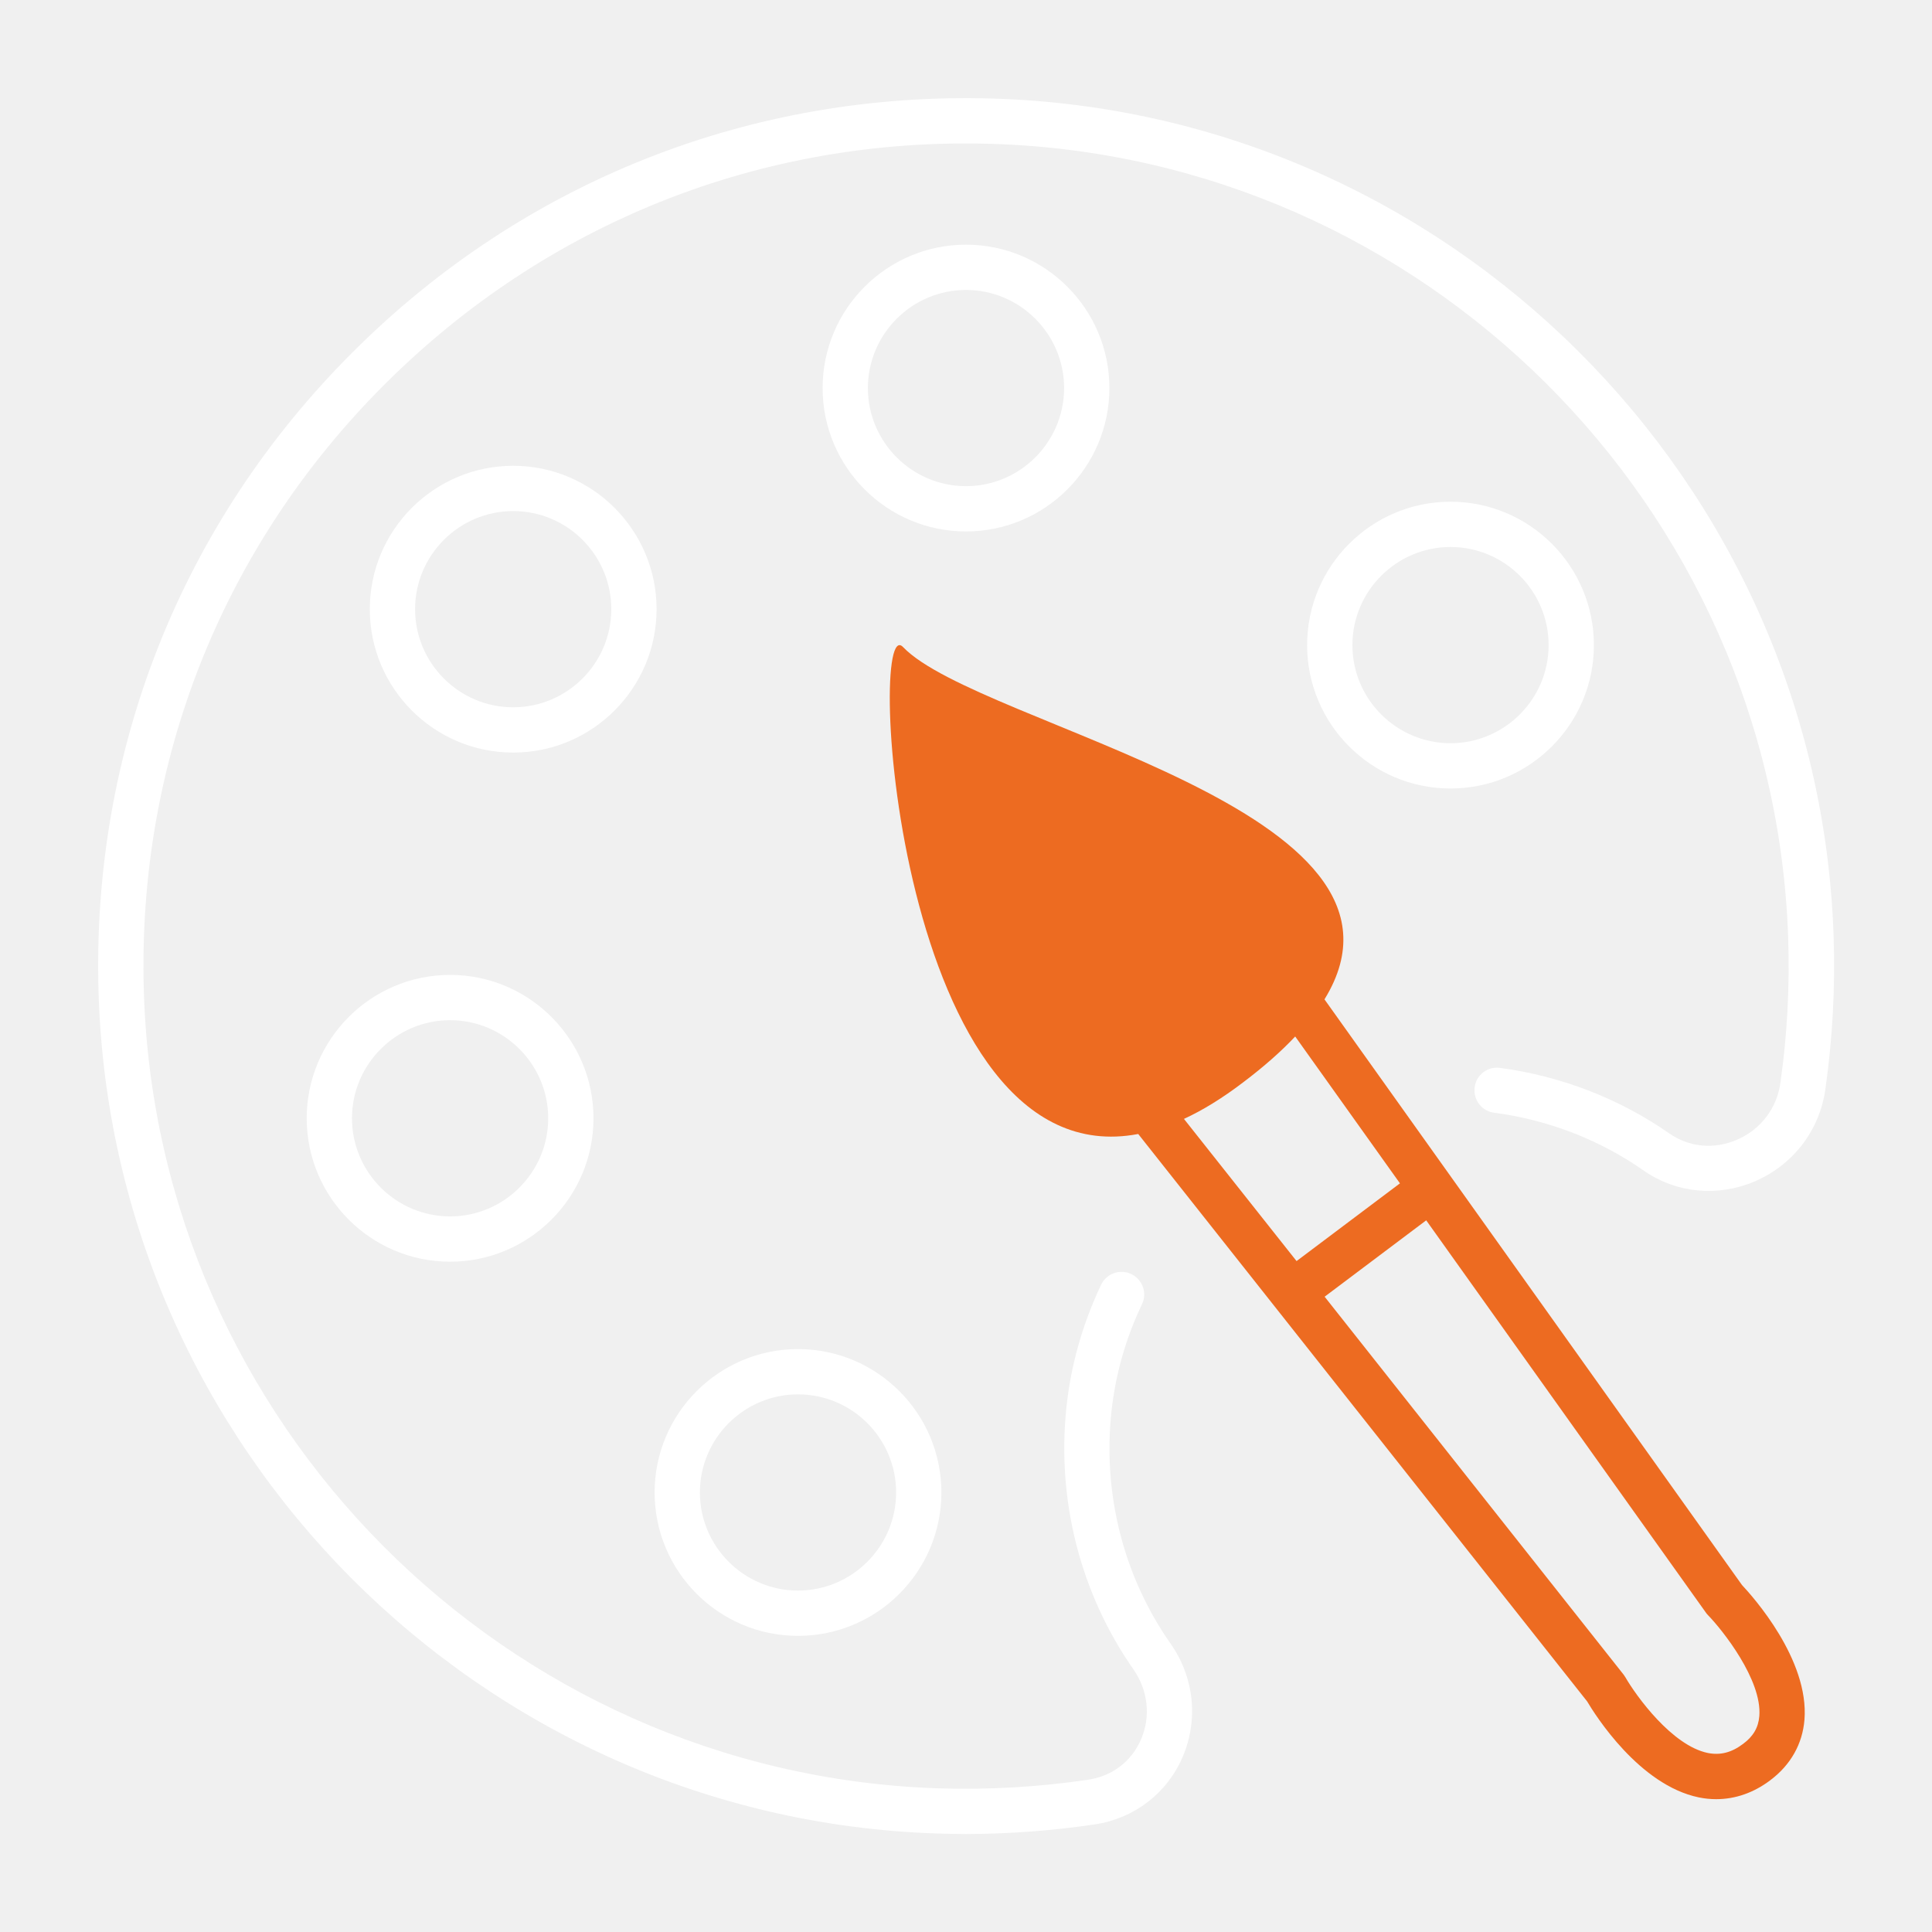
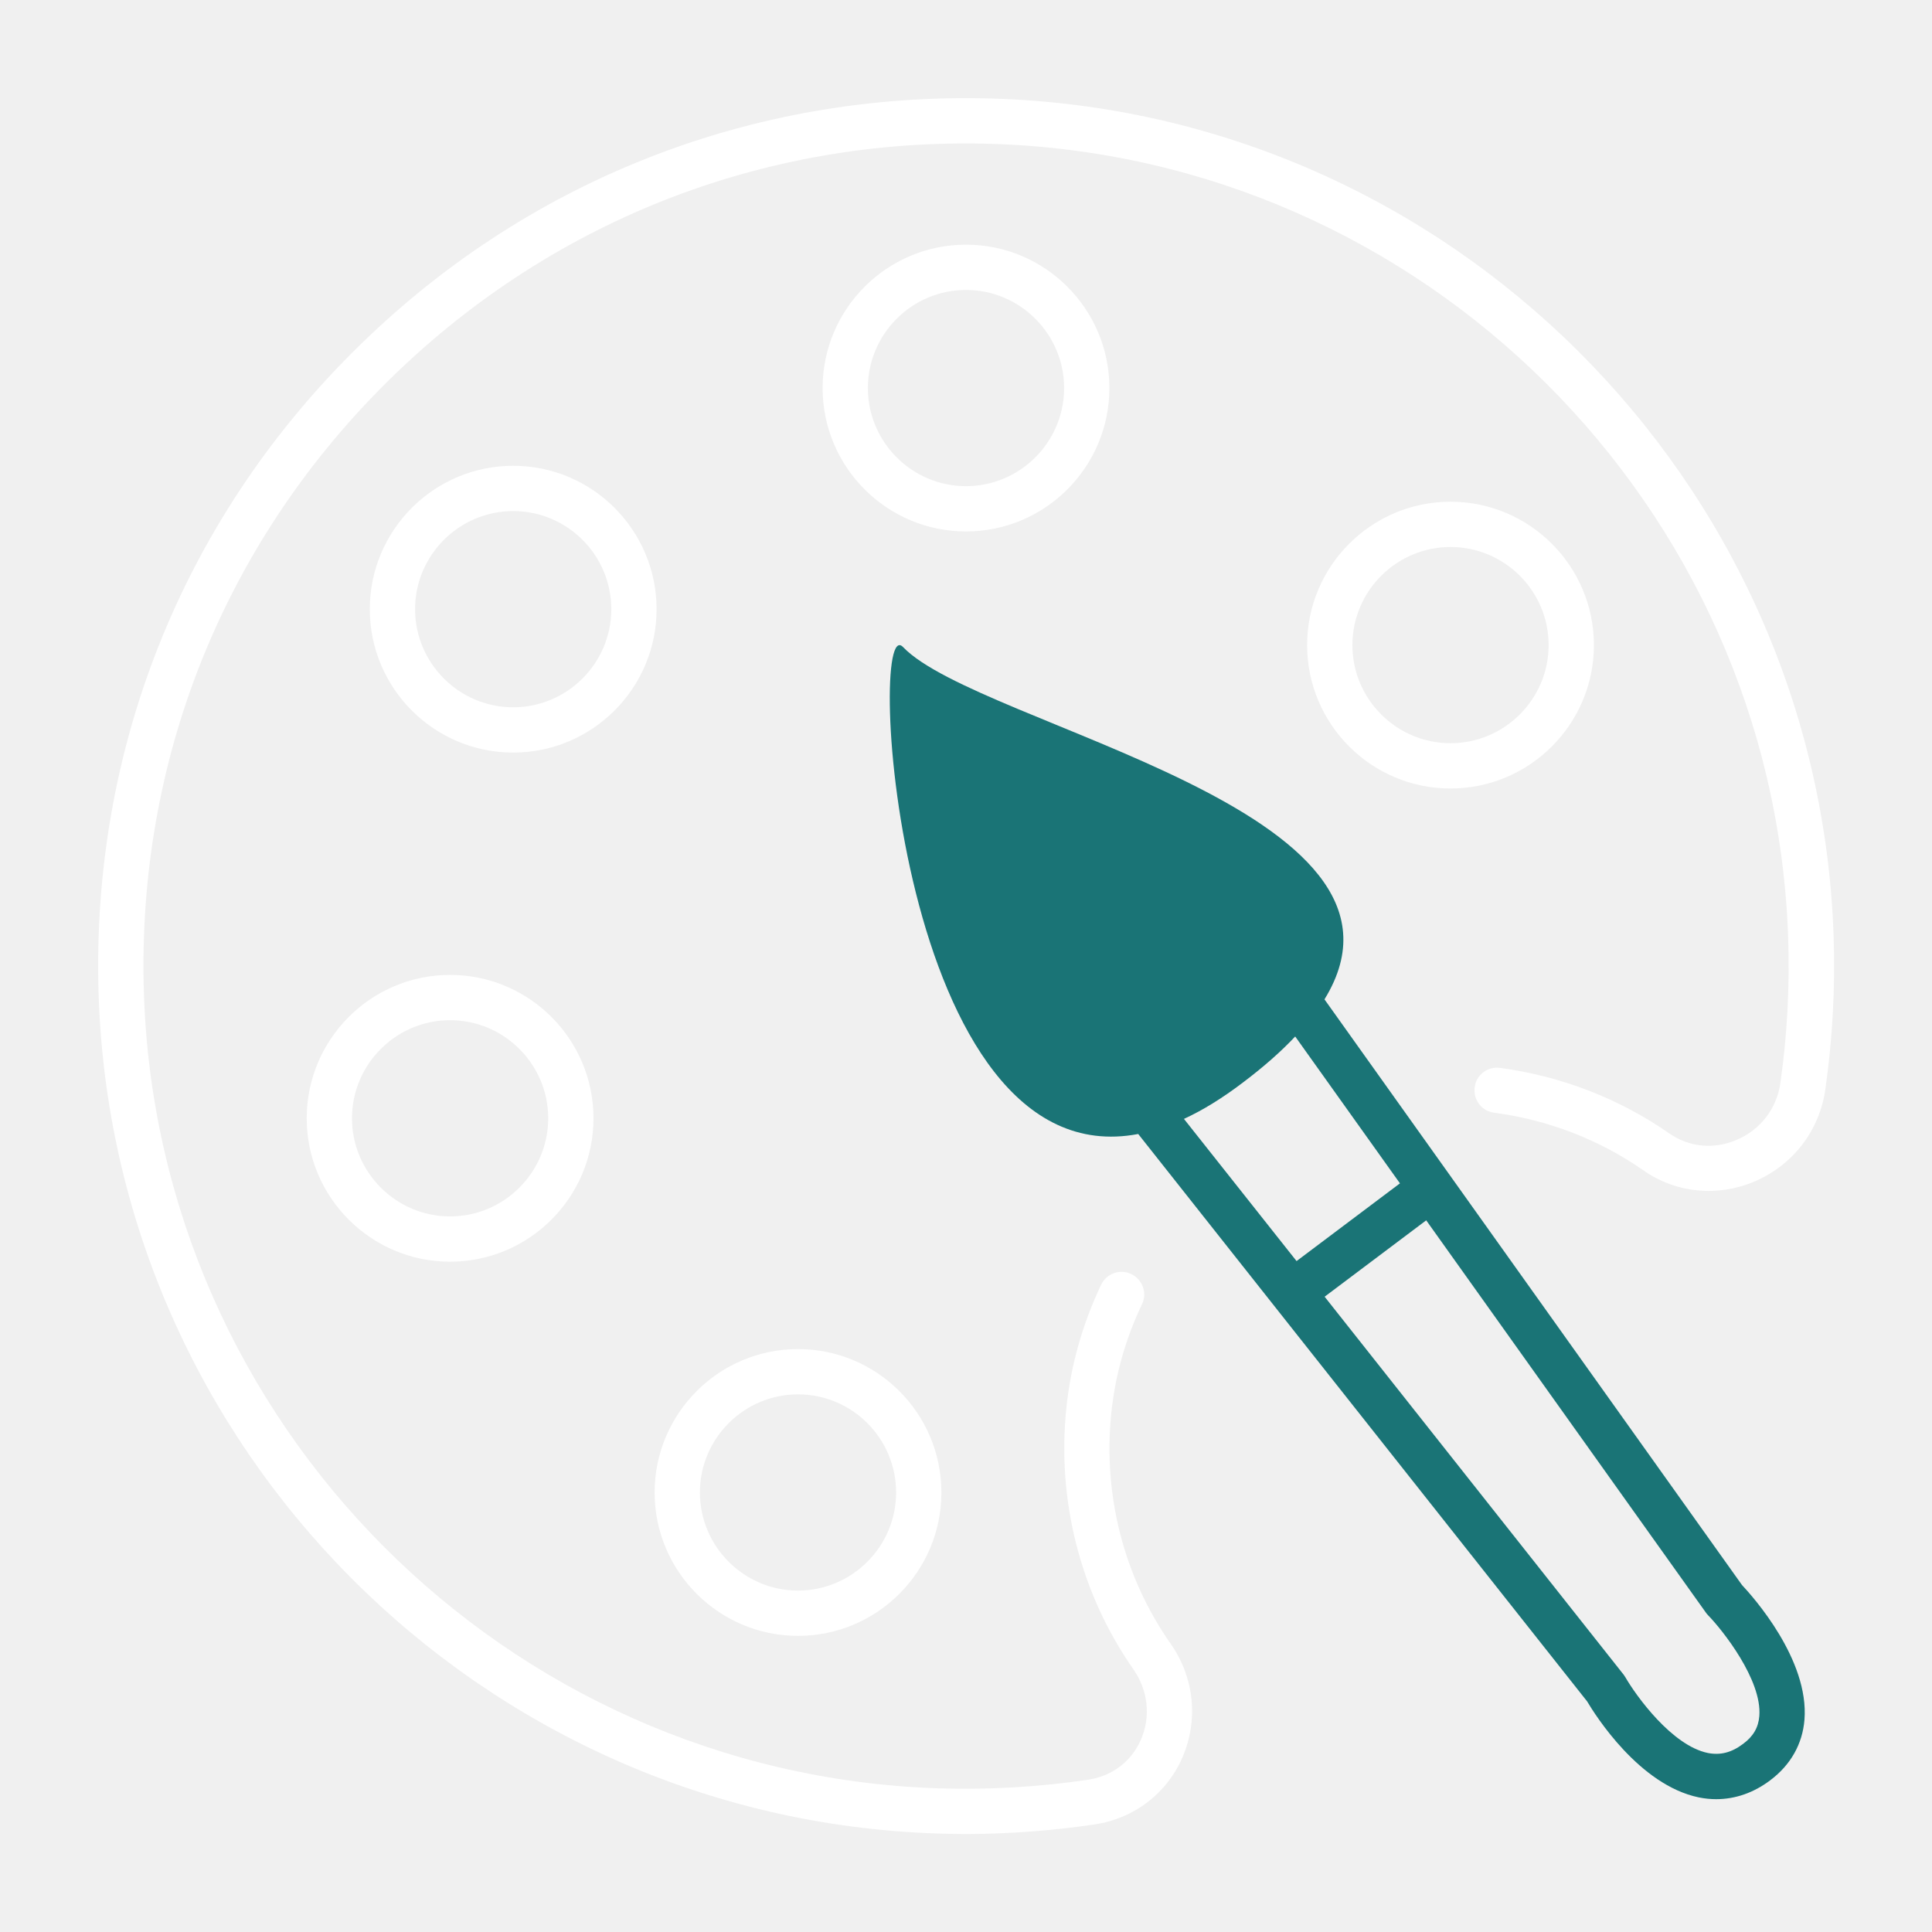
<svg xmlns="http://www.w3.org/2000/svg" version="1.0" id="Layer_1" x="0px" y="0px" width="128px" height="128px" viewBox="0 0 128 128" enable-background="new 0 0 128 128" xml:space="preserve">
  <path fill="#FFFFFF" d="M52.87,108.38c-5.24,0-9.5-4.26-9.5-9.5s4.26-9.5,9.5-9.5s9.5,4.26,9.5,9.5S58.11,108.38,52.87,108.38z   M52.87,92.38c-3.58,0-6.5,2.92-6.5,6.5s2.92,6.5,6.5,6.5s6.5-2.92,6.5-6.5S56.46,92.38,52.87,92.38z M29.82,83.59  c-5.24,0-9.5-4.26-9.5-9.5s4.26-9.5,9.5-9.5s9.5,4.26,9.5,9.5S35.06,83.59,29.82,83.59z M29.82,67.59c-3.58,0-6.5,2.92-6.5,6.5  s2.92,6.5,6.5,6.5s6.5-2.92,6.5-6.5S33.4,67.59,29.82,67.59z M34,49.86c-5.24,0-9.5-4.26-9.5-9.5s4.26-9.5,9.5-9.5s9.5,4.26,9.5,9.5  S39.24,49.86,34,49.86z M34,33.86c-3.58,0-6.5,2.92-6.5,6.5s2.92,6.5,6.5,6.5s6.5-2.92,6.5-6.5S37.59,33.86,34,33.86z M64,35.21  c-5.24,0-9.5-4.26-9.5-9.5s4.26-9.5,9.5-9.5s9.5,4.26,9.5,9.5S69.24,35.21,64,35.21z M64,19.21c-3.58,0-6.5,2.92-6.5,6.5  s2.92,6.5,6.5,6.5s6.5-2.92,6.5-6.5S67.58,19.21,64,19.21z M96.1,52.24c-5.24,0-9.5-4.26-9.5-9.5s4.26-9.5,9.5-9.5s9.5,4.26,9.5,9.5  S101.34,52.24,96.1,52.24z M96.1,36.24c-3.58,0-6.5,2.92-6.5,6.5s2.92,6.5,6.5,6.5s6.5-2.92,6.5-6.5S99.69,36.24,96.1,36.24z   M72.54,120.87c2.6-0.39,4.78-2.06,5.81-4.46c1.06-2.47,0.77-5.29-0.8-7.52c-3.1-4.43-4.49-9.87-3.92-15.31  c0.26-2.47,0.94-4.89,2.03-7.17c0.36-0.75,0.04-1.64-0.71-2c-0.75-0.36-1.64-0.04-2,0.71c-1.23,2.6-2.01,5.34-2.3,8.15  c-0.64,6.16,0.94,12.32,4.45,17.34c0.96,1.38,1.15,3.11,0.5,4.62c-0.63,1.47-1.91,2.44-3.5,2.68c-3.29,0.49-6.66,0.68-10.01,0.57  c-28.61-0.99-51.7-24.18-52.56-52.79c-0.46-15.2,5.2-29.48,15.94-40.21S50.49,9.07,65.68,9.53c28.62,0.86,51.8,23.94,52.79,52.56  c0.11,3.25-0.06,6.51-0.52,9.69c-0.24,1.66-1.31,3.06-2.87,3.73c-1.52,0.66-3.16,0.5-4.49-0.42c-3.29-2.3-7.17-3.8-11.21-4.34  c-0.83-0.11-1.58,0.47-1.68,1.29c-0.11,0.82,0.47,1.58,1.29,1.68c3.57,0.47,6.99,1.79,9.89,3.82c2.17,1.52,4.94,1.78,7.4,0.72  c2.52-1.09,4.26-3.36,4.65-6.06c0.48-3.36,0.67-6.8,0.55-10.22c-1.04-30.19-25.5-54.55-55.7-55.45  c-16.02-0.48-31.1,5.49-42.42,16.81C12.02,34.66,6.05,49.73,6.53,65.77c0.9,30.19,25.26,54.66,55.45,55.7  c0.67,0.02,1.34,0.04,2.01,0.04C66.86,121.5,69.73,121.29,72.54,120.87z" />
-   <path fill="#ED6B21" d="M115.41,105.01l-27.66-38.8c7.76-12.6-22.89-18.09-27.92-23.34c-2.48-2.6-0.44,35.31,15.58,32.26  l29.74,37.59c0.54,0.91,3.45,5.54,7.39,6.36c0.39,0.08,0.78,0.12,1.16,0.12c1.26,0,2.48-0.42,3.58-1.25  c1.36-1.02,2.14-2.41,2.27-4.01C119.87,109.95,116.14,105.79,115.41,105.01z M78.44,74.13c1.24-0.57,2.54-1.37,3.92-2.42  c1.39-1.05,2.53-2.06,3.45-3.04l6.94,9.73l-6.85,5.15L78.44,74.13z M116.56,113.69c-0.06,0.76-0.4,1.35-1.08,1.85  c-0.77,0.58-1.51,0.76-2.33,0.6c-2.38-0.49-4.75-3.78-5.46-5.01c-0.04-0.06-0.08-0.12-0.12-0.18L87.76,85.91l6.73-5.06l18.53,25.99  c0.04,0.06,0.09,0.12,0.14,0.17C114.11,107.98,116.75,111.3,116.56,113.69z" />
+   <path fill="#1A7476" d="M115.41,105.01l-27.66-38.8c7.76-12.6-22.89-18.09-27.92-23.34c-2.48-2.6-0.44,35.31,15.58,32.26  l29.74,37.59c0.54,0.91,3.45,5.54,7.39,6.36c0.39,0.08,0.78,0.12,1.16,0.12c1.26,0,2.48-0.42,3.58-1.25  c1.36-1.02,2.14-2.41,2.27-4.01C119.87,109.95,116.14,105.79,115.41,105.01z M78.44,74.13c1.24-0.57,2.54-1.37,3.92-2.42  c1.39-1.05,2.53-2.06,3.45-3.04l6.94,9.73l-6.85,5.15L78.44,74.13z M116.56,113.69c-0.06,0.76-0.4,1.35-1.08,1.85  c-0.77,0.58-1.51,0.76-2.33,0.6c-2.38-0.49-4.75-3.78-5.46-5.01c-0.04-0.06-0.08-0.12-0.12-0.18L87.76,85.91l6.73-5.06l18.53,25.99  c0.04,0.06,0.09,0.12,0.14,0.17C114.11,107.98,116.75,111.3,116.56,113.69z" />
</svg>
